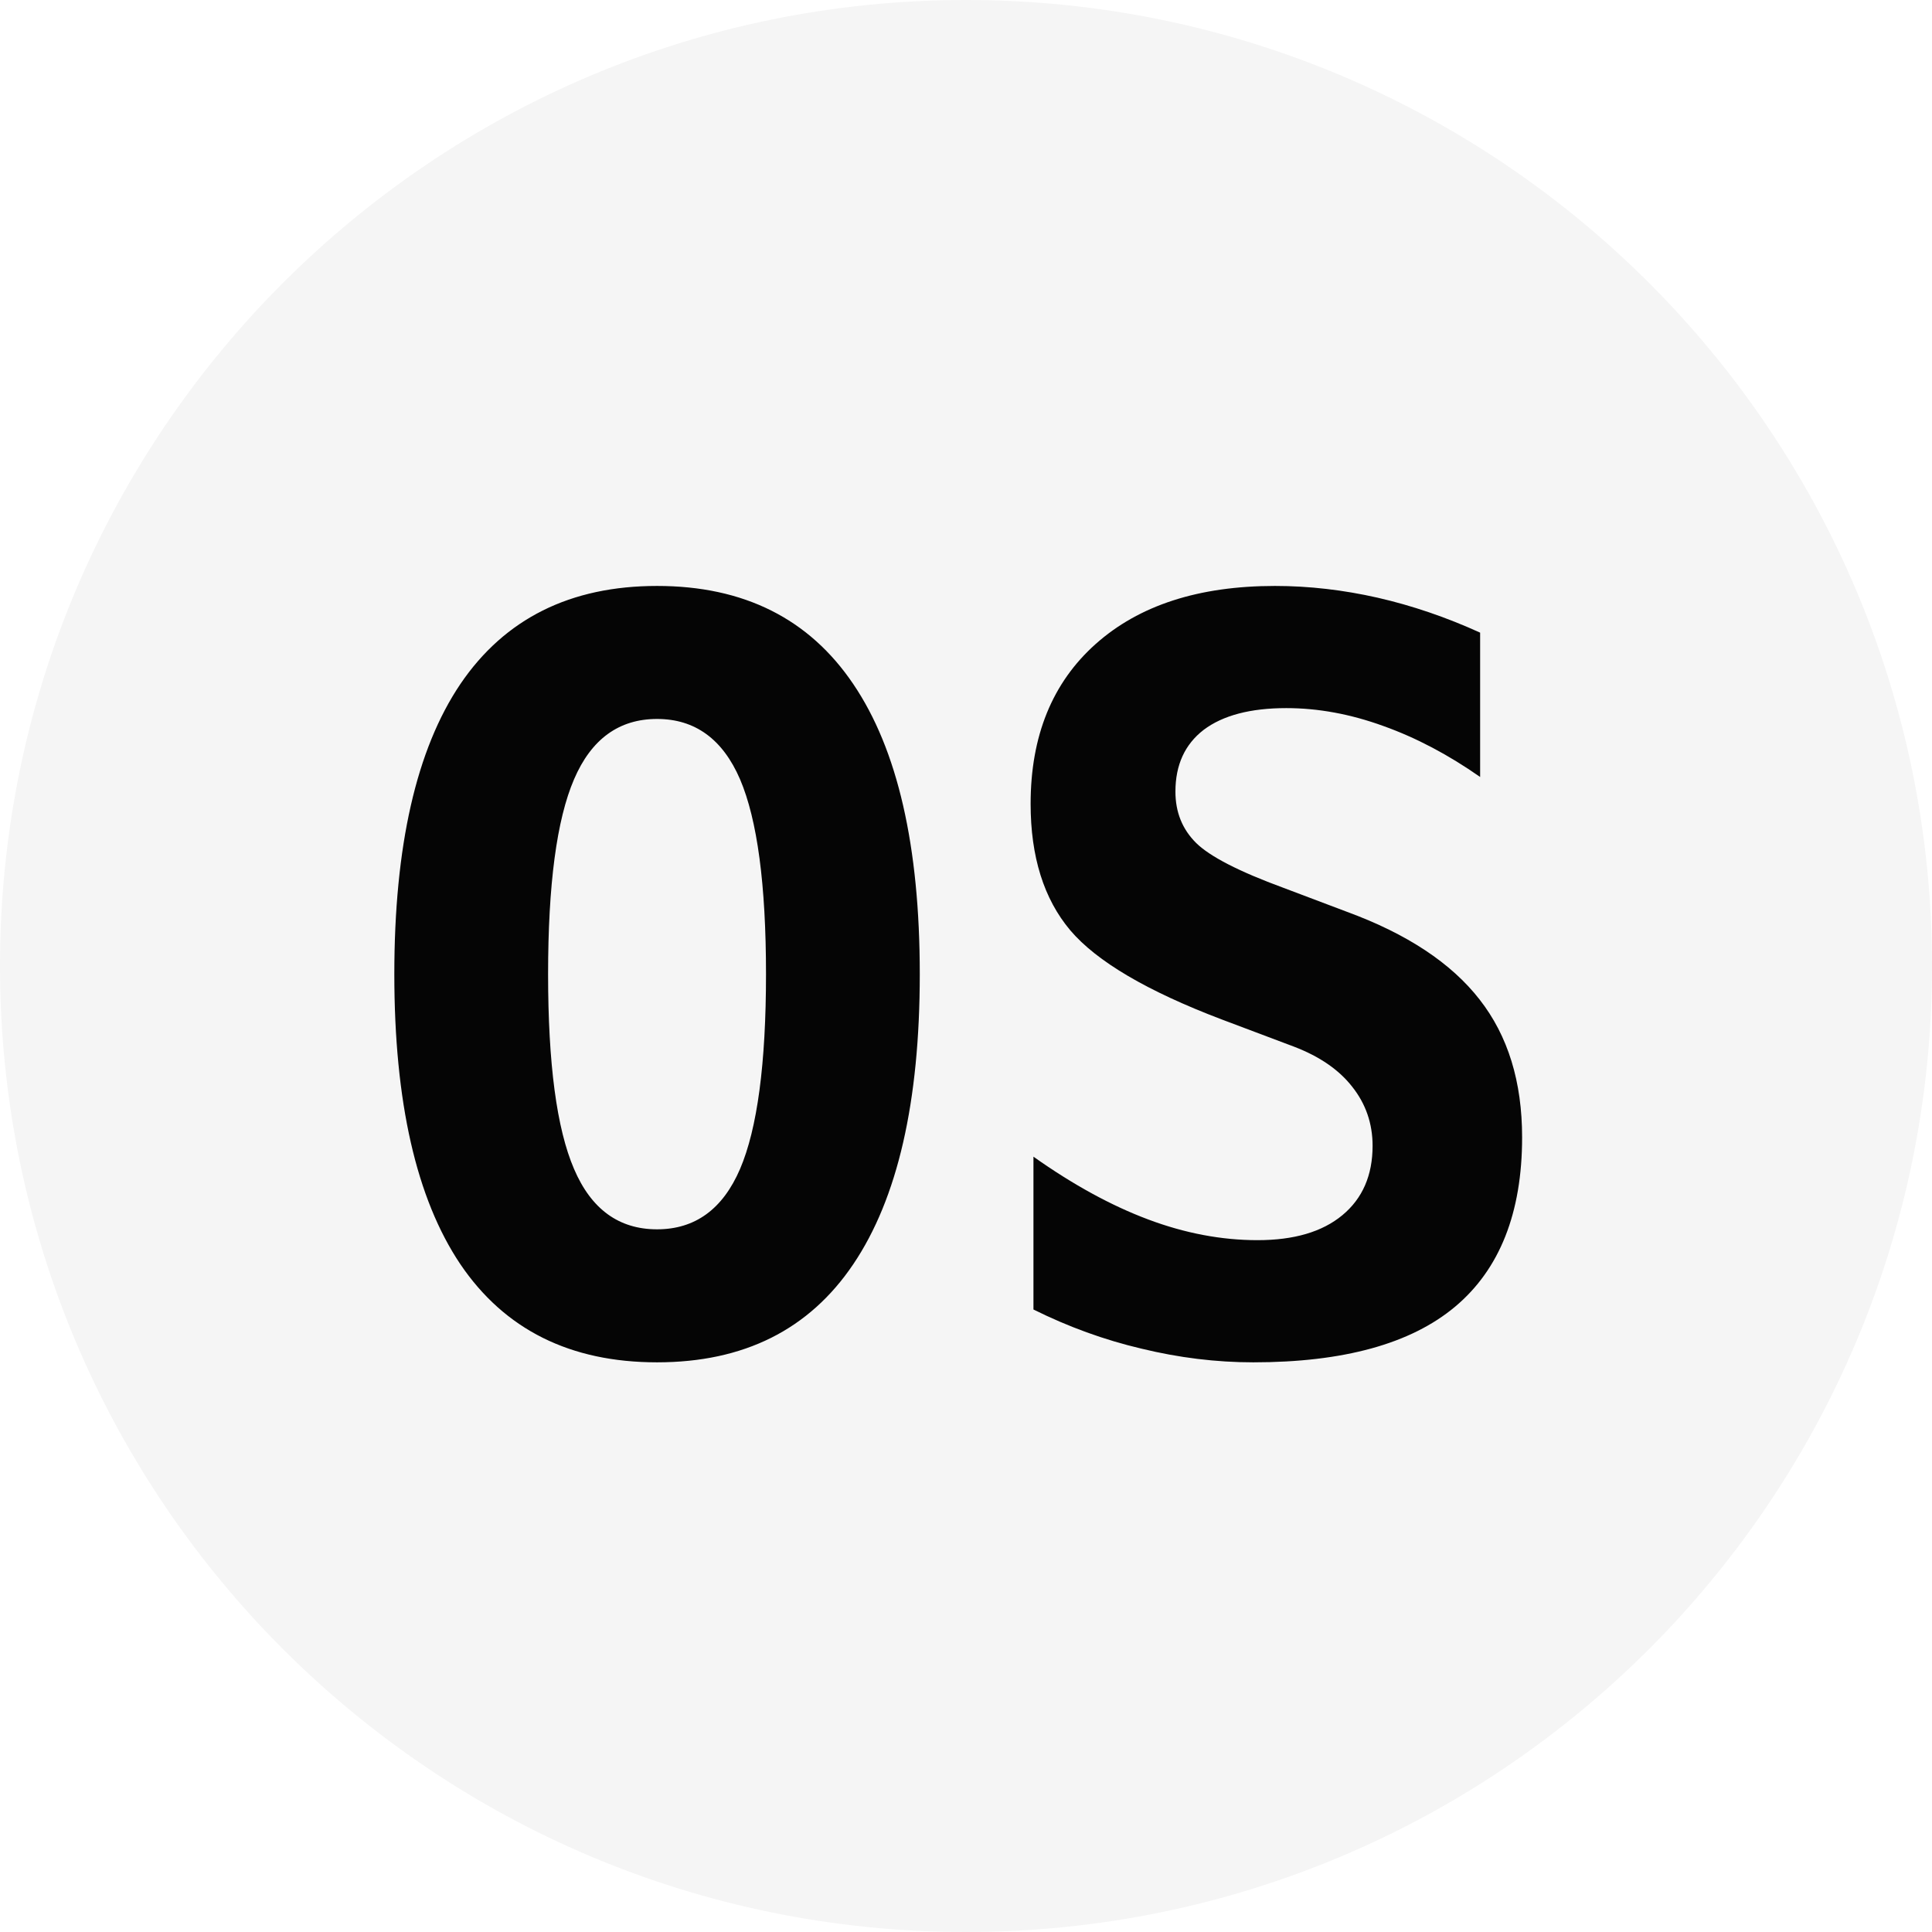
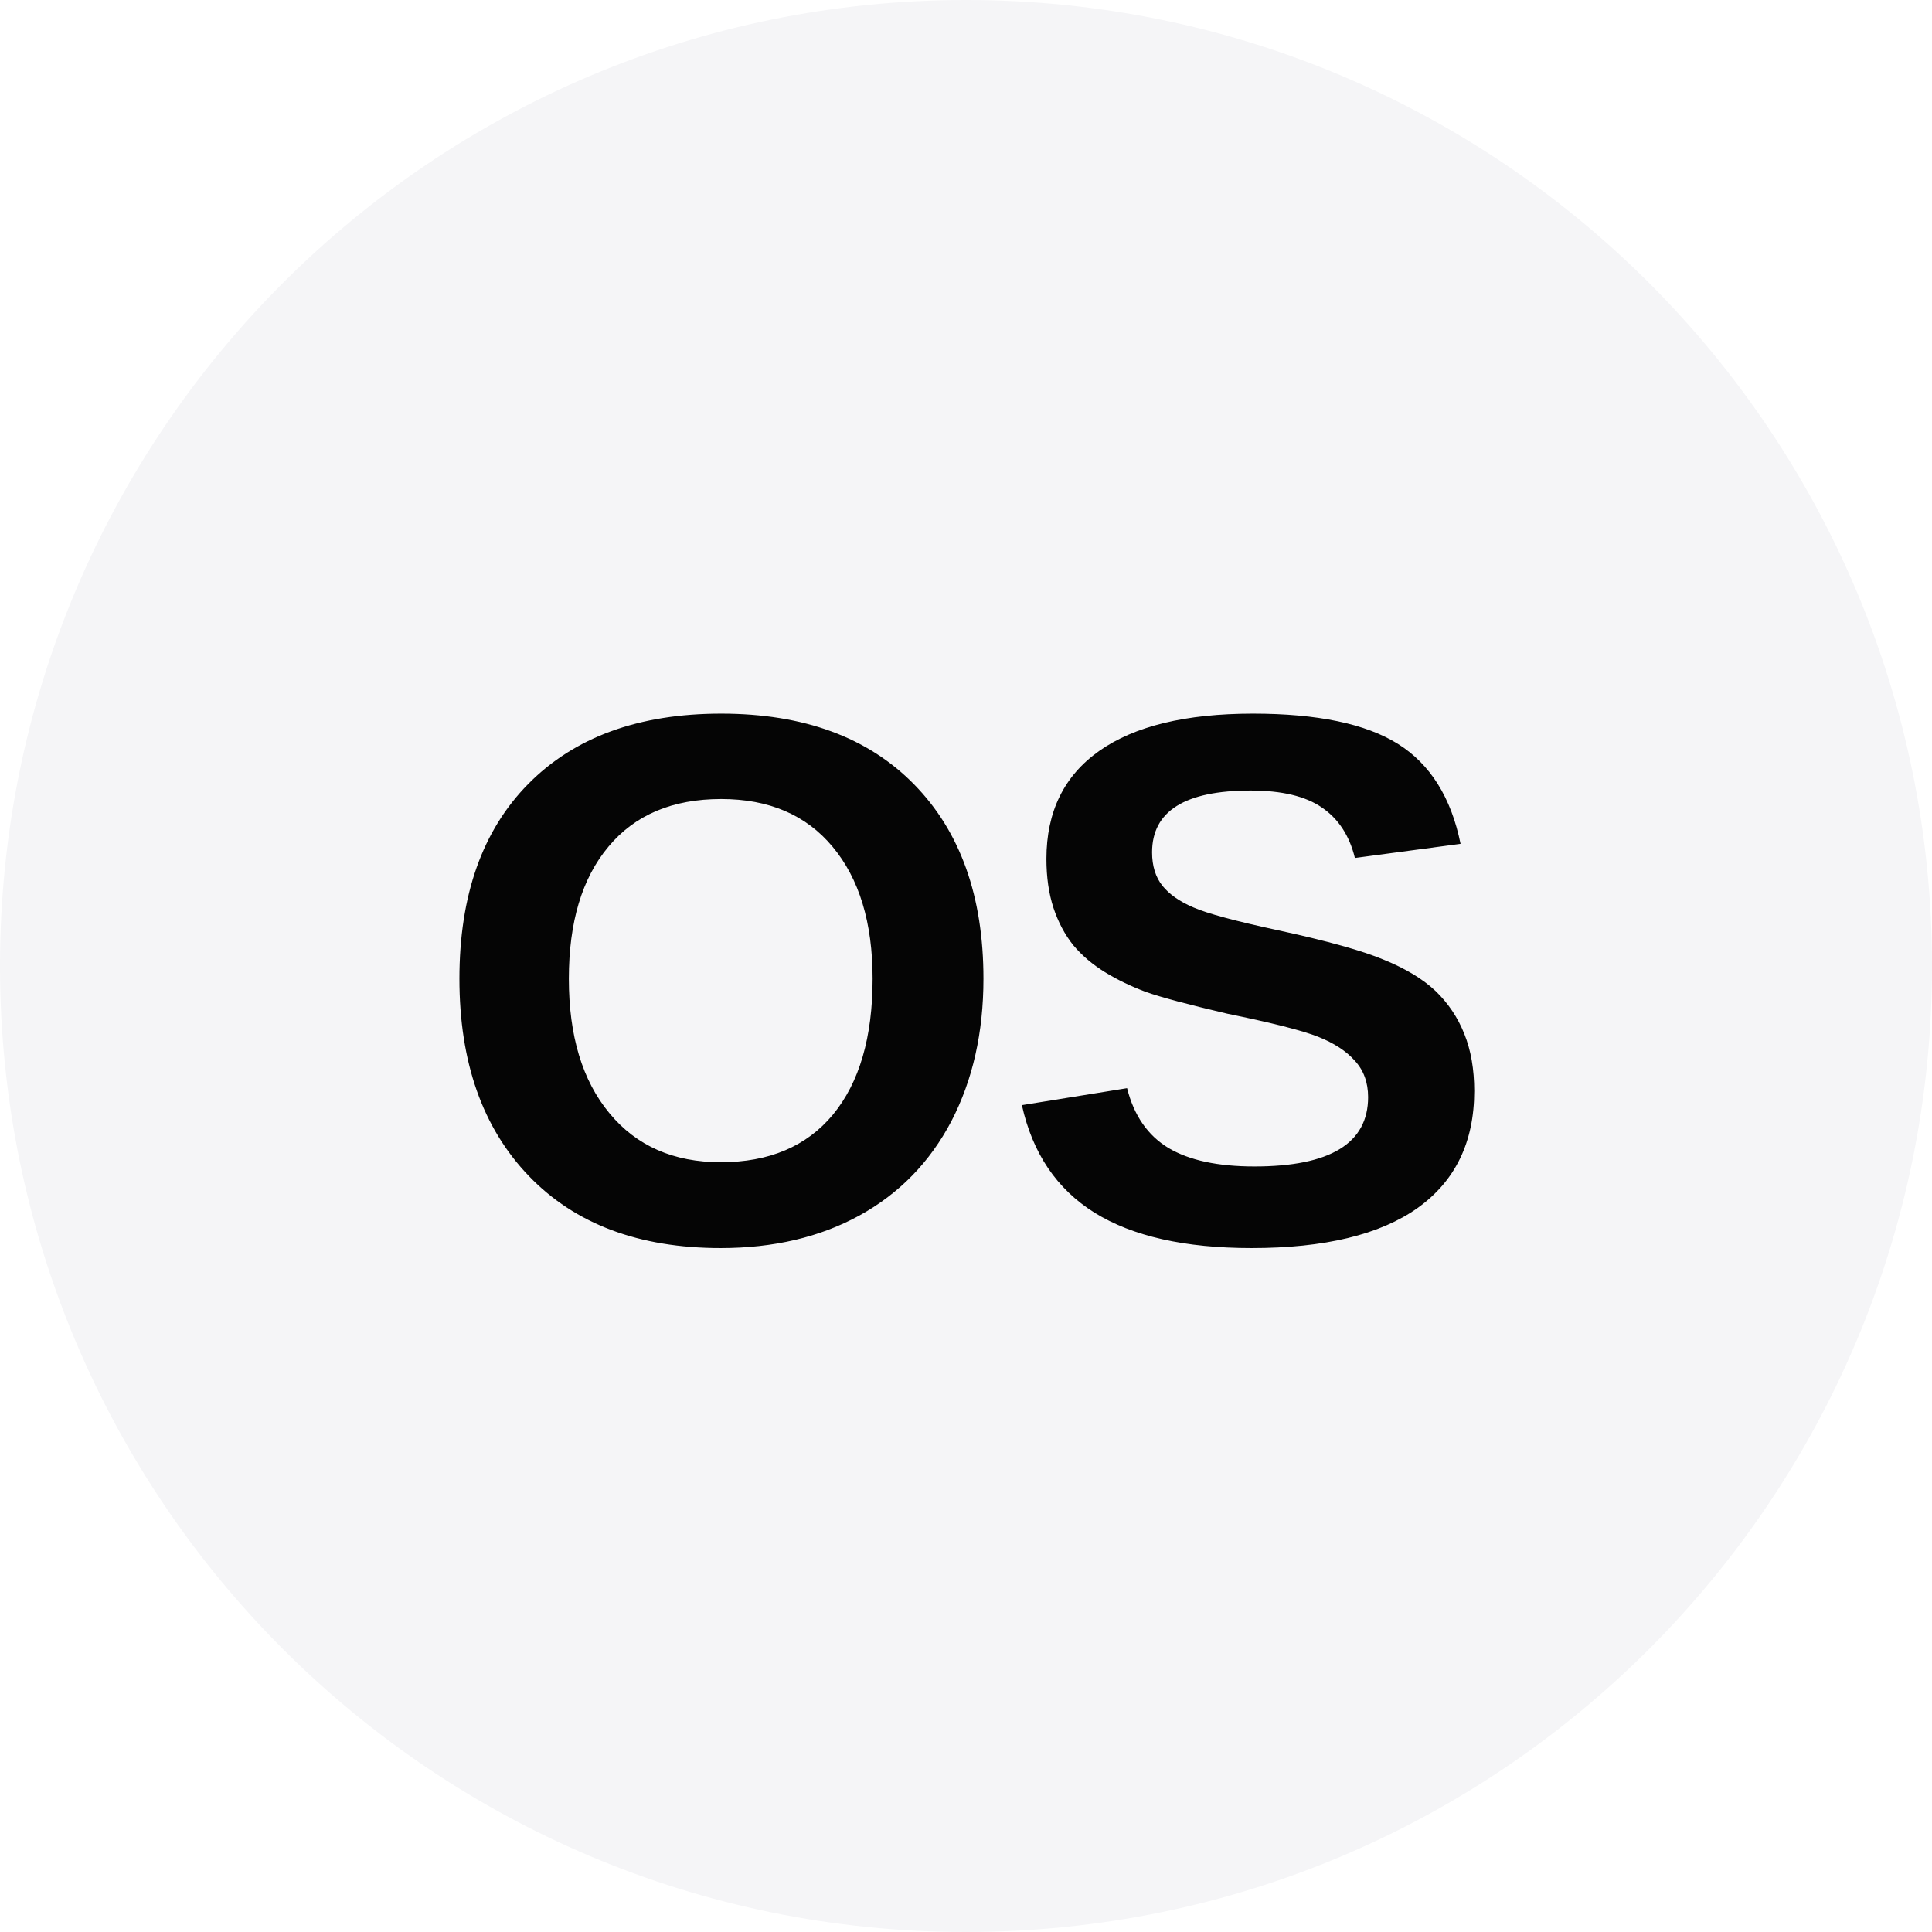
<svg xmlns="http://www.w3.org/2000/svg" viewBox="0 0 64 64">
-   <rect width="64" height="64" rx="32" fill="#f5f5f5" />
-   <text x="32" y="35" text-anchor="middle" dominant-baseline="middle" font-family="ui-monospace, SFMono-Regular, Menlo, Consolas, monospace" font-weight="900" font-size="34" letter-spacing="0" fill="#050505">OS</text>
+   <circle cx="32" cy="32" r="32" fill="#f5f5f7" />
+   <text x="32" y="34" text-anchor="middle" dominant-baseline="middle" font-family="-apple-system, BlinkMacSystemFont, 'SF Pro Display', 'Helvetica Neue', Arial, sans-serif" font-weight="750" font-size="25" letter-spacing="-0.5" fill="#050505">OS</text>
</svg>
